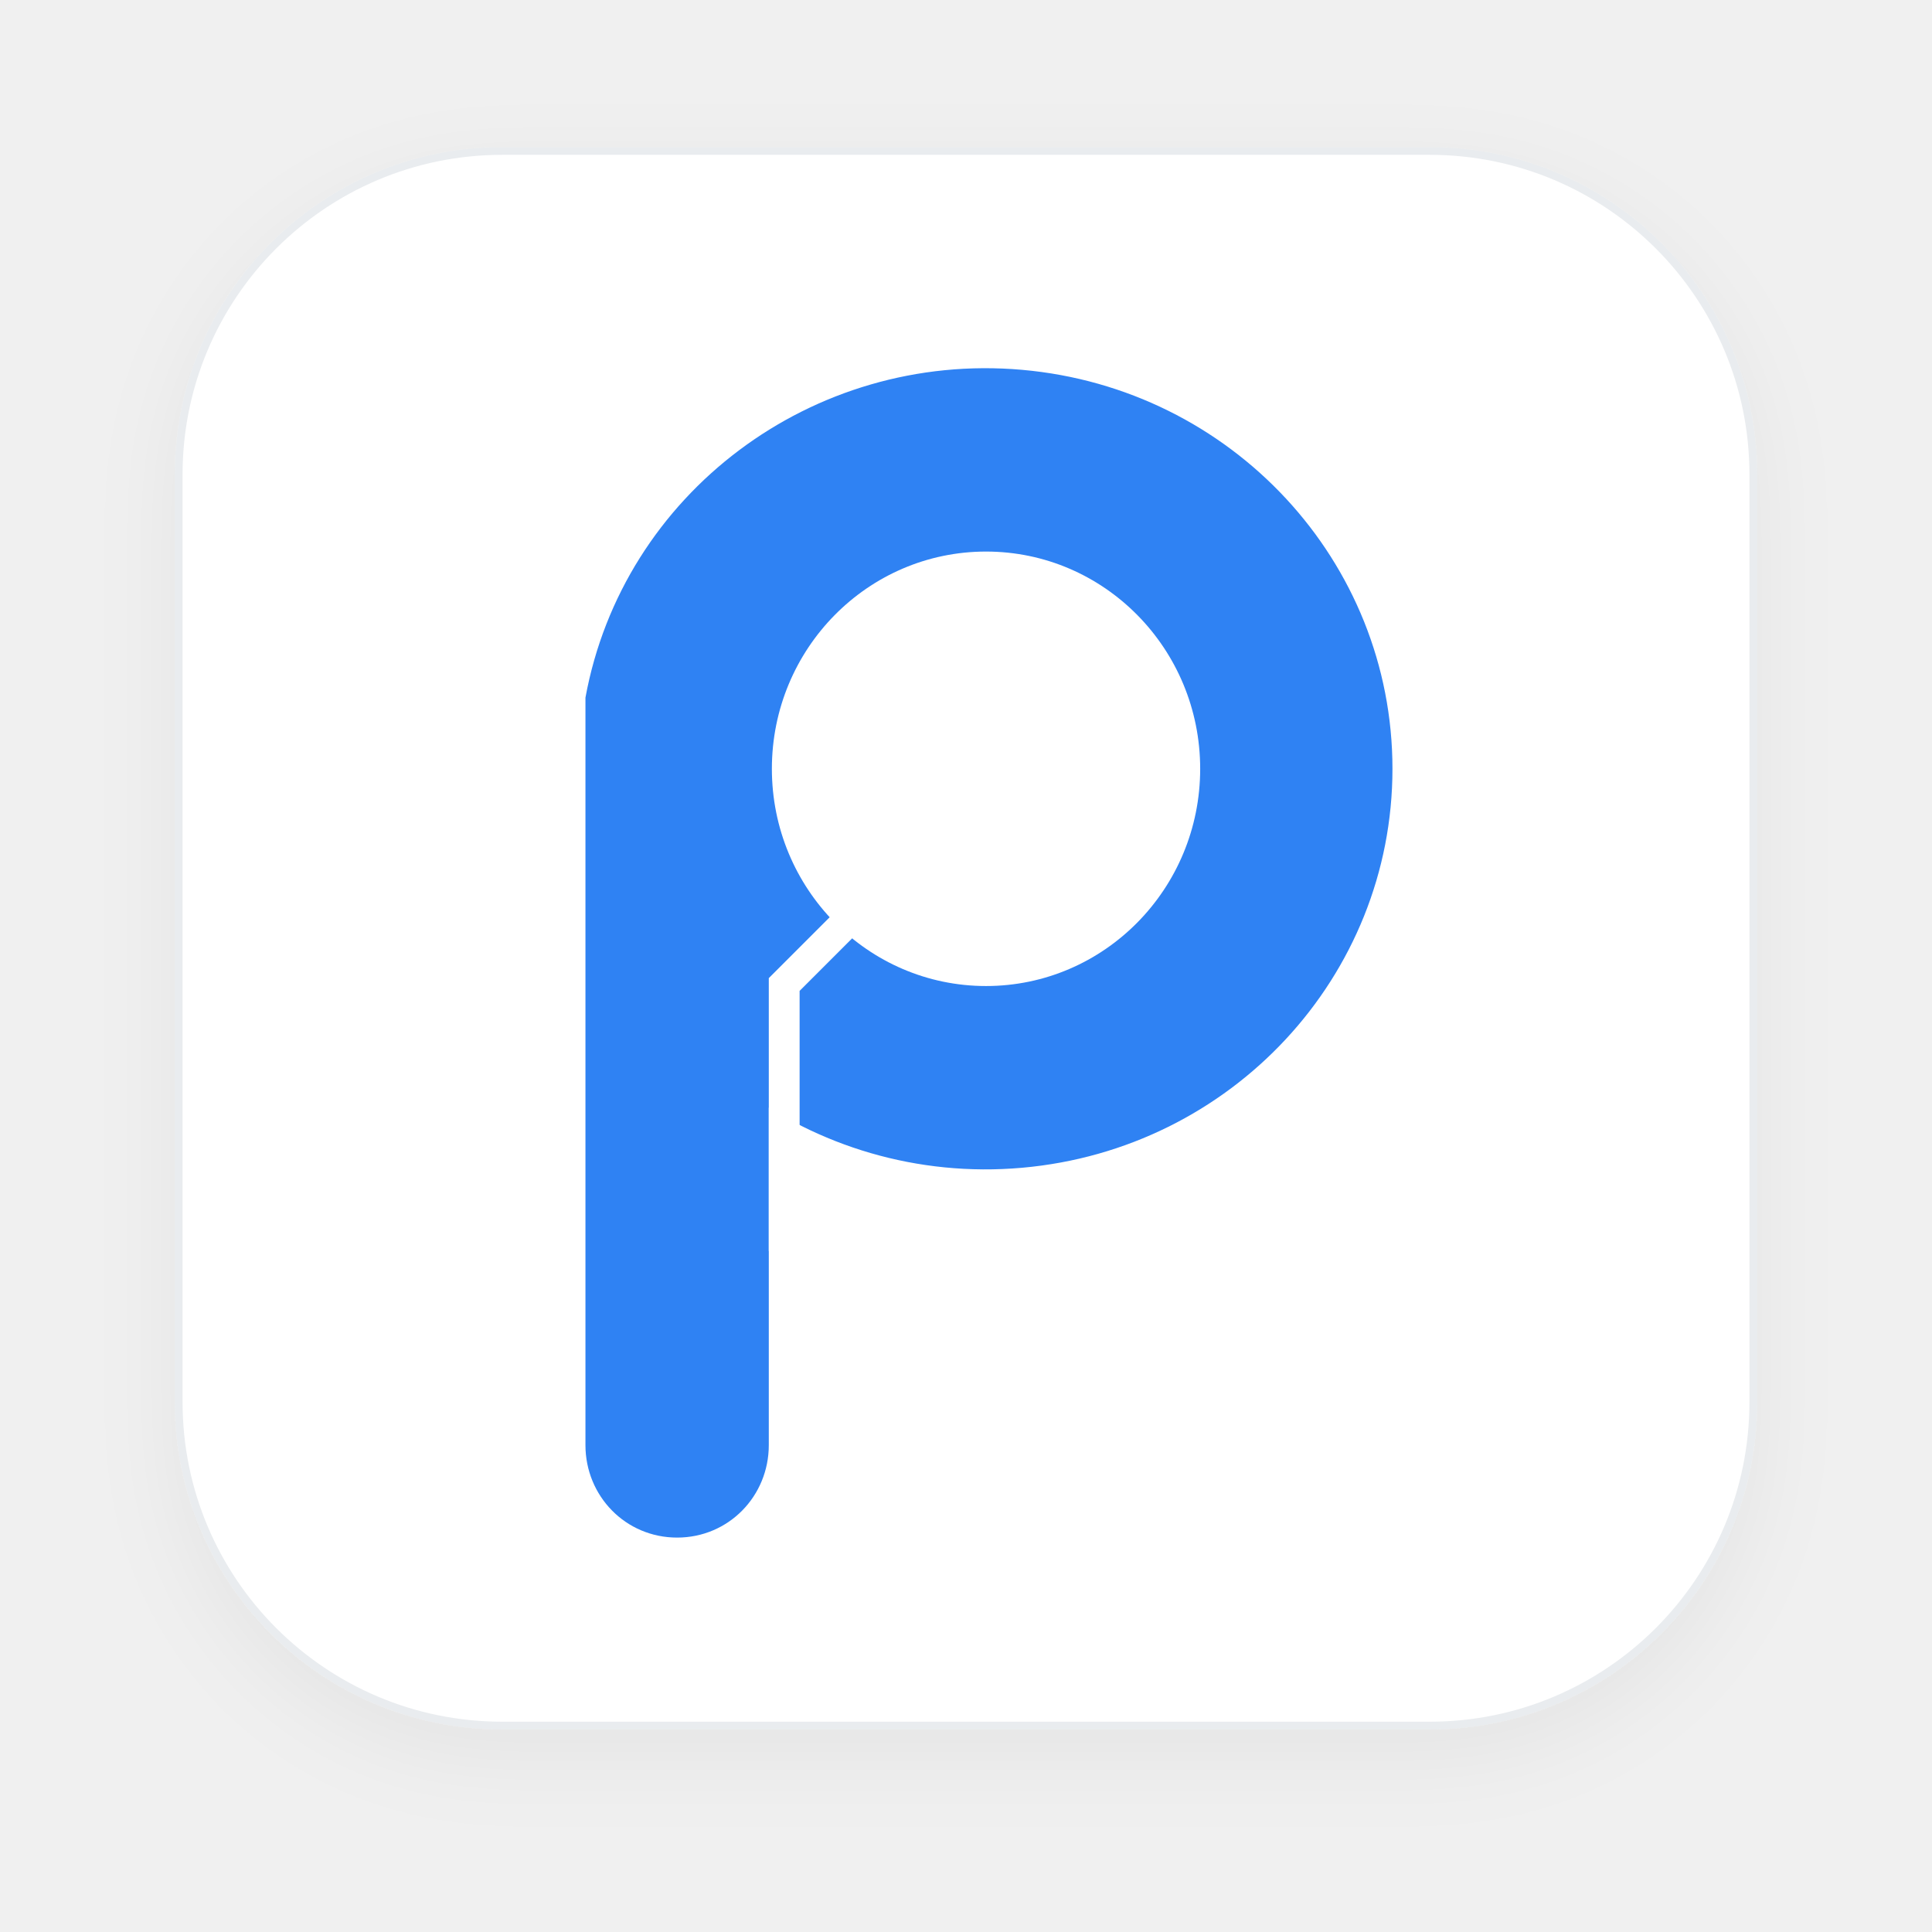
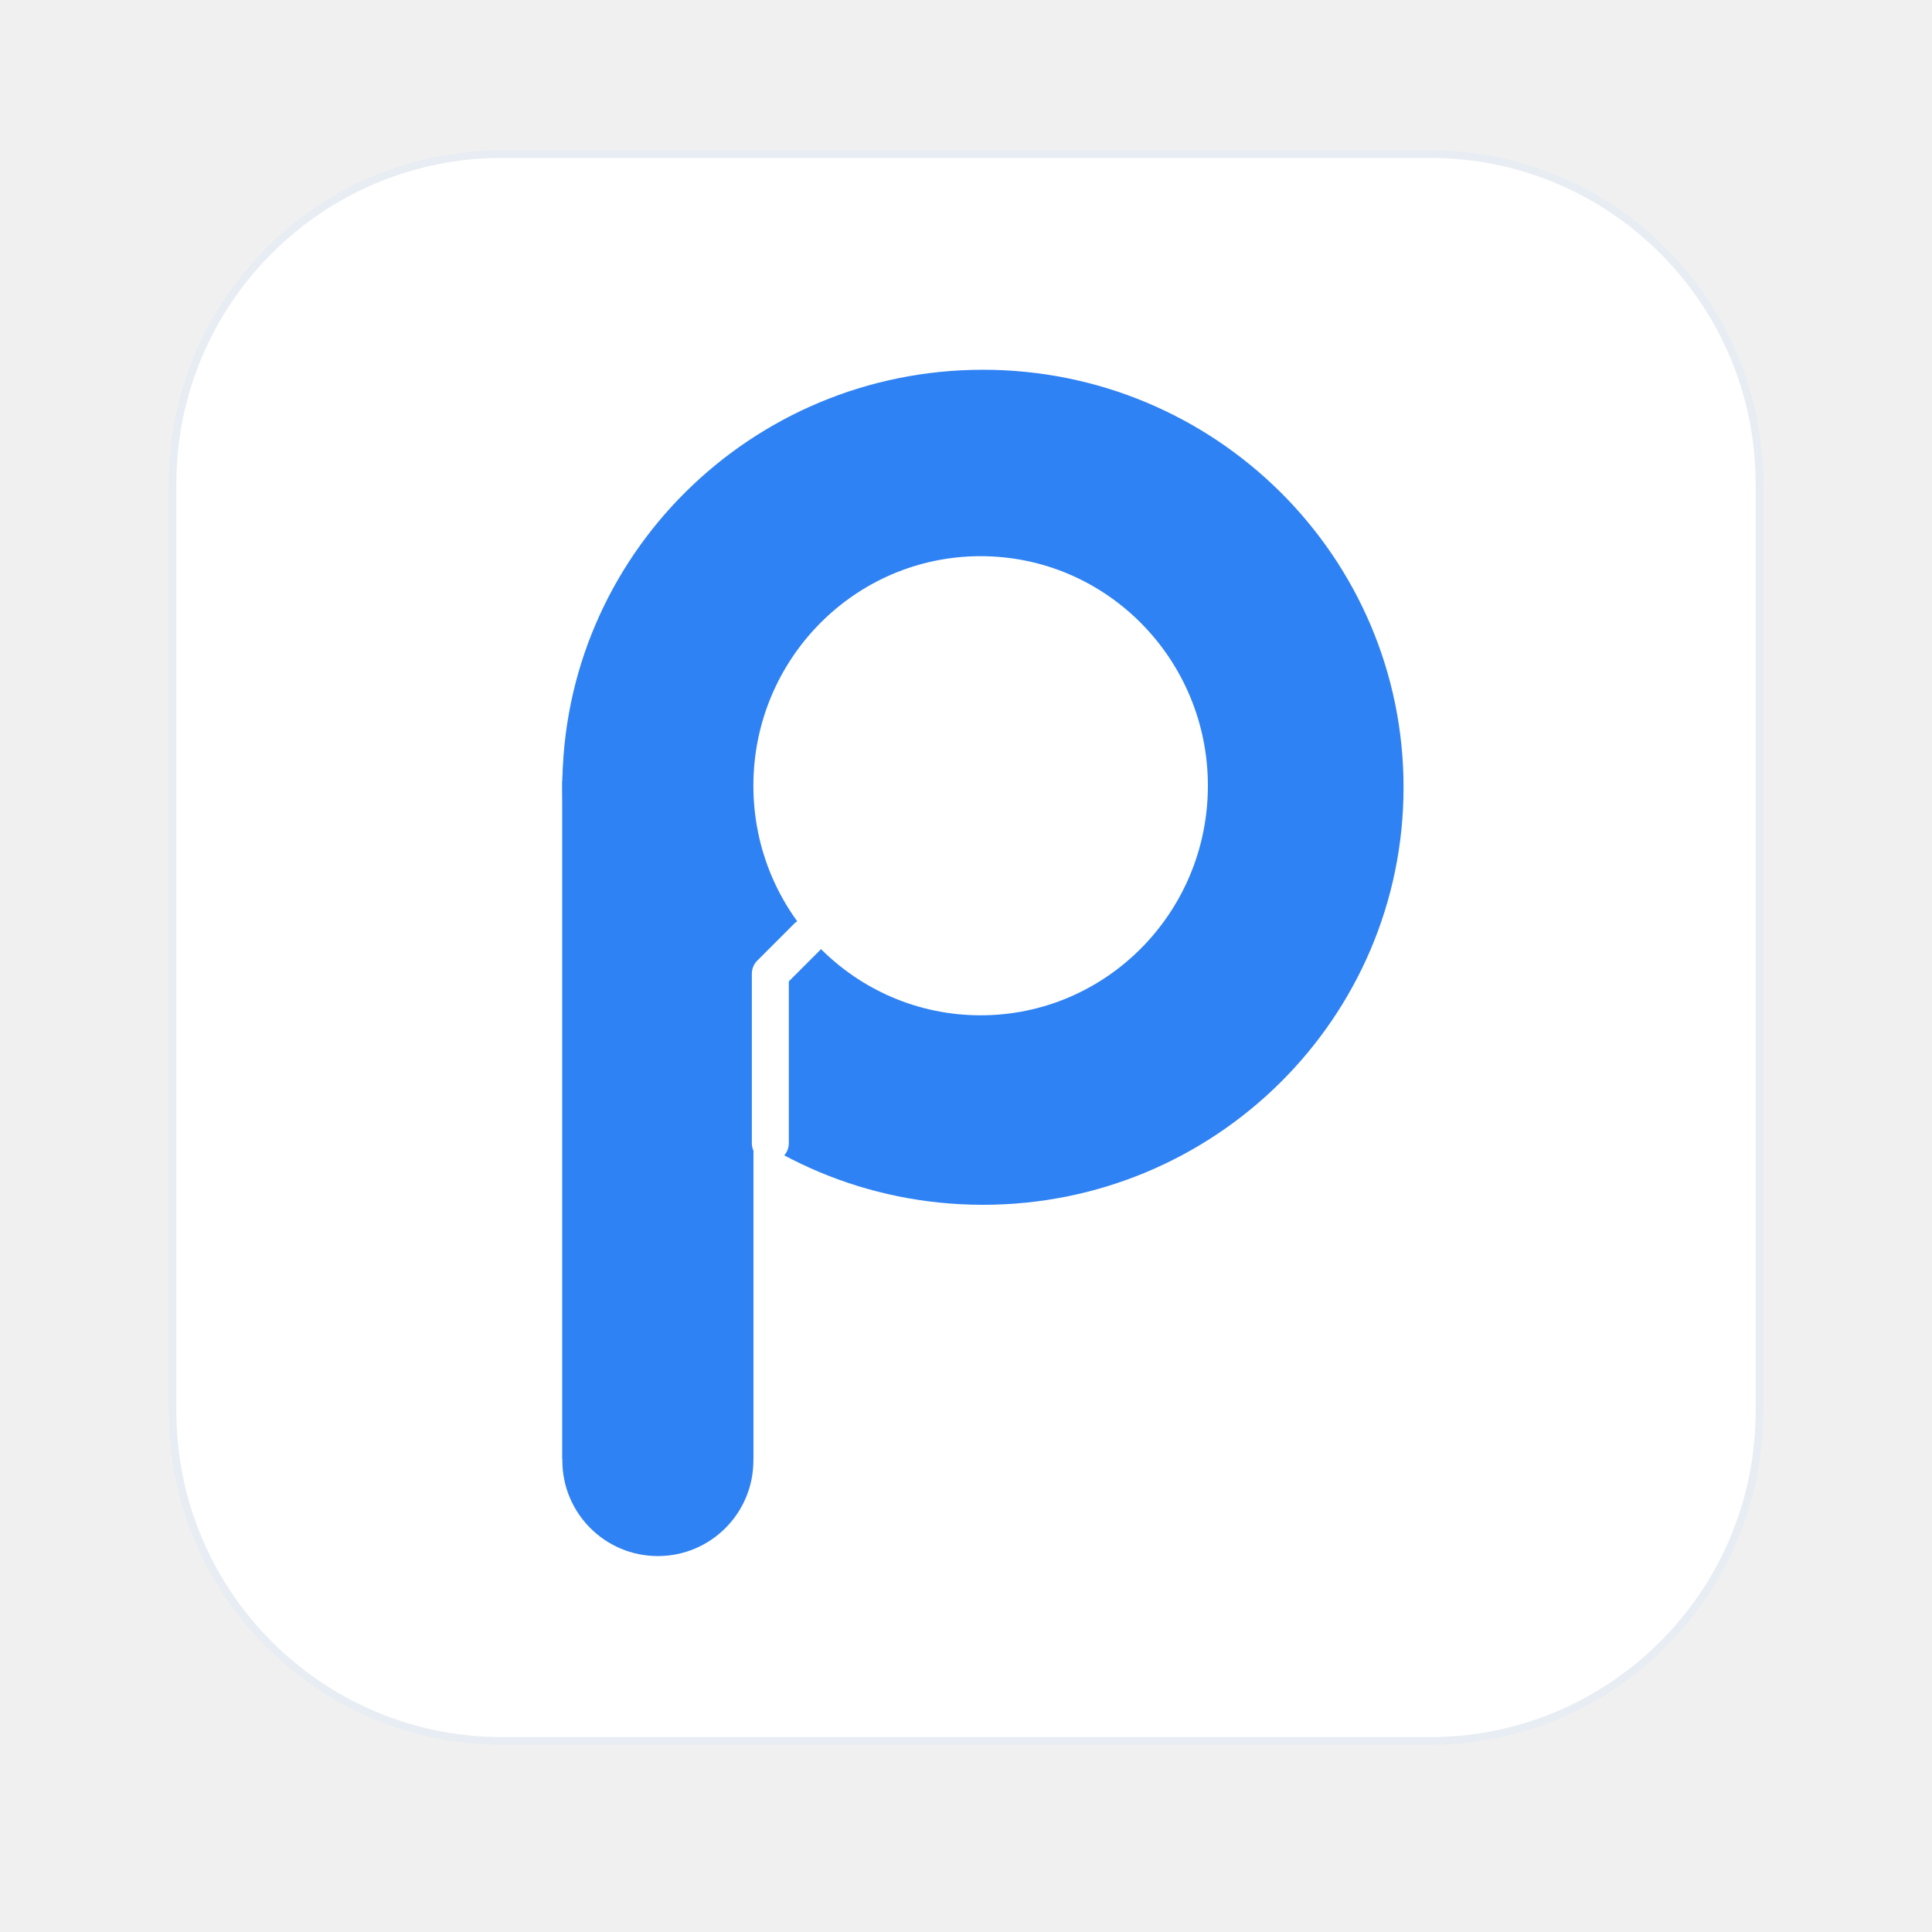
- <svg xmlns="http://www.w3.org/2000/svg" viewBox="0 0 1254 1254" role="img" aria-label="Pith blue p icon source">
+ <svg xmlns="http://www.w3.org/2000/svg" viewBox="0 0 1254 1254" role="img" aria-label="Pith blue p app icon">
  <defs>
-     <filter id="soft-card-shadow" x="-8%" y="-8%" width="116%" height="116%" color-interpolation-filters="sRGB">
-       <feDropShadow dx="0" dy="18" stdDeviation="28" flood-color="#000000" flood-opacity="0.05" />
-     </filter>
+     <mask id="pith-p-mask" maskUnits="userSpaceOnUse">
+       <rect width="1254" height="1254" fill="#000000" />
+       <ellipse cx="638" cy="511" rx="273" ry="271" fill="#ffffff" />
+       <rect x="365" y="445" width="124" height="565" rx="62" fill="#ffffff" />
+       <rect x="365" y="507" width="124" height="440" fill="#ffffff" />
+       <ellipse cx="636.5" cy="510" rx="147.5" ry="149" fill="#000000" />
+       <path d="M 524 608 L 500 632 L 500 742" fill="none" stroke="#000000" stroke-width="24" stroke-linecap="round" stroke-linejoin="round" />
+     </mask>
  </defs>
-   <rect x="116" y="98" width="1022" height="1022" rx="210" fill="#ffffff" stroke="#e9ecef" stroke-width="5" filter="url(#soft-card-shadow)" />
-   <g transform="translate(-16 -8)">
-     <path fill="#2f82f3" d="M396 460.8A264 260 0 1 1 396 553.2ZM396 486H515V946C515 979 489 1006 455.5 1006C422 1006 396 979 396 946Z" />
-     <ellipse cx="656" cy="507" rx="139" ry="141" fill="#ffffff" />
-     <path d="M567 605L525 647V820" fill="none" stroke="#ffffff" stroke-width="20" stroke-linecap="butt" stroke-linejoin="miter" />
-   </g>
+   <rect x="112" y="100" width="1030" height="1030" rx="214" fill="#ffffff" stroke="#e8edf3" stroke-width="5" />
+   <rect width="1254" height="1254" fill="#2f82f3" mask="url(#pith-p-mask)" />
</svg>
